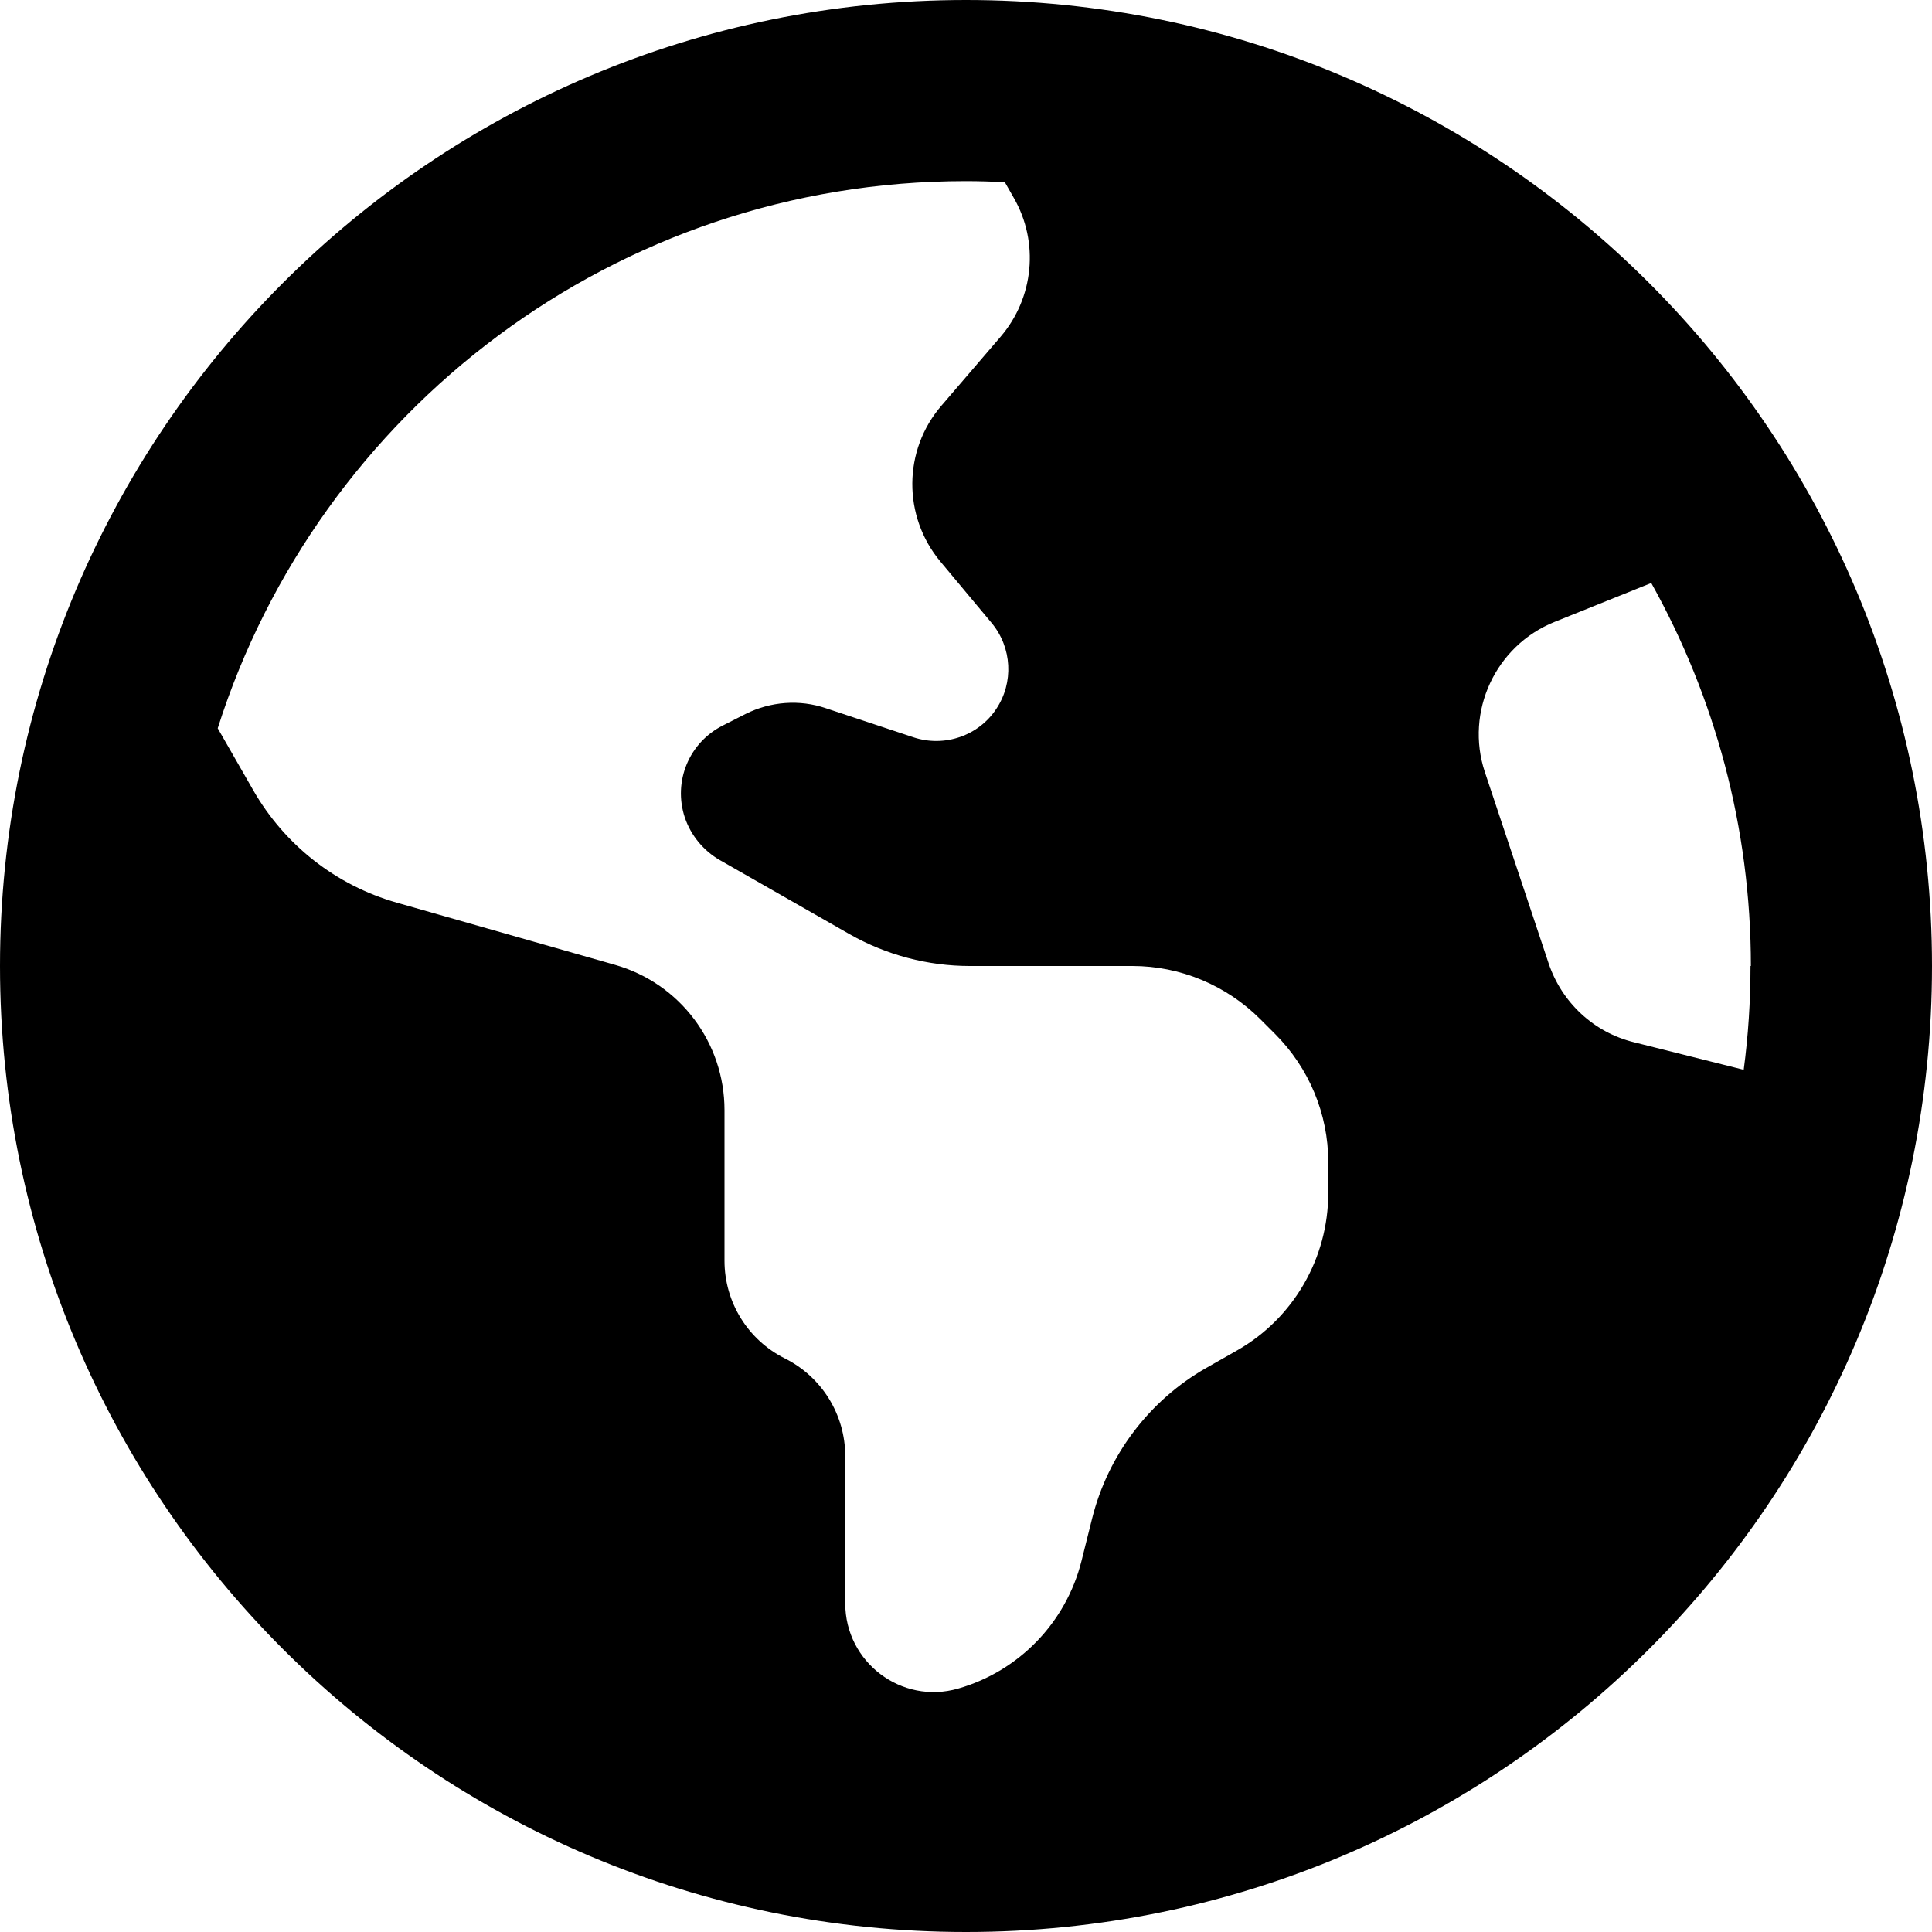
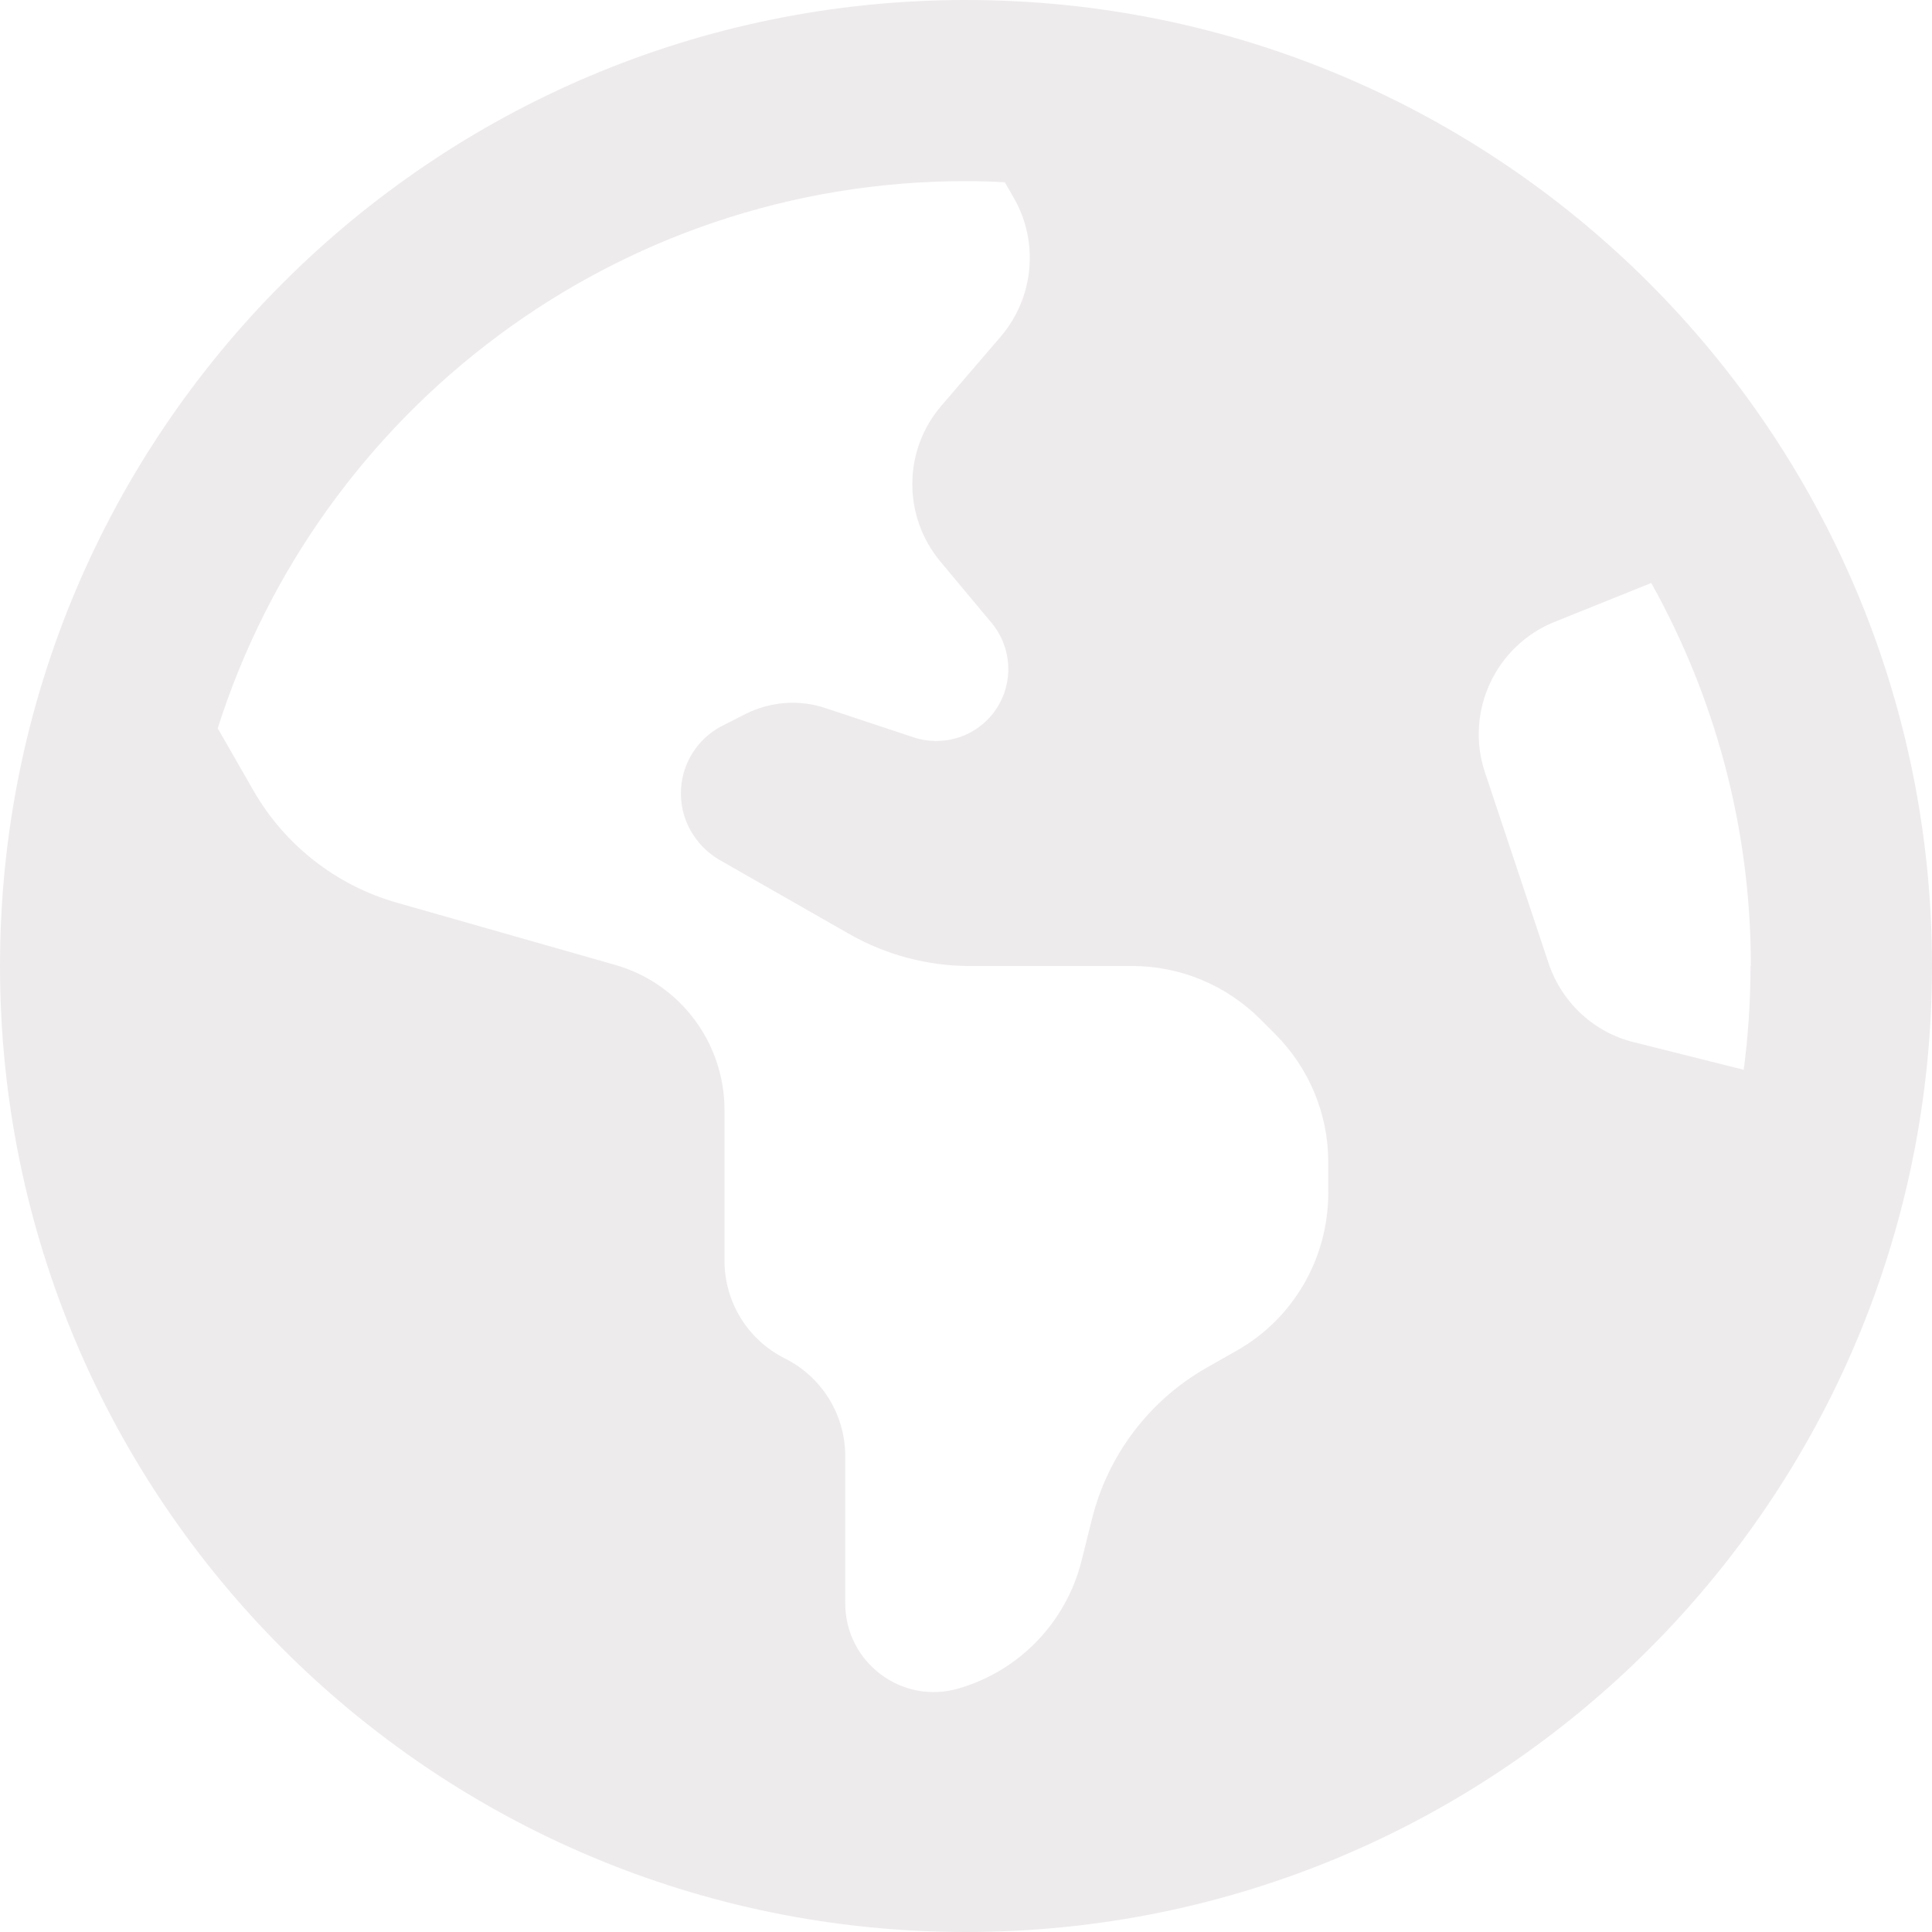
- <svg xmlns="http://www.w3.org/2000/svg" viewBox="0 0 512 512">
+ <svg xmlns="http://www.w3.org/2000/svg" fill="#eeebed" viewBox="0 0 512 512">
  <path d="M57.7 193l9.4 16.4c8.3 14.5 21.9 25.2 38 29.8l57.9 16.5c17.2 4.9 29 20.6 29 38.5v39.9c0 11 6.2 21 16 25.9s16 14.9 16 25.9v39c0 15.6 14.9 26.9 29.9 22.6 16.1-4.6 28.6-17.5 32.7-33.8l2.8-11.2c4.2-16.9 15.2-31.4 30.3-40l8.1-4.6c15-8.5 24.2-24.5 24.2-41.7v-8.3c0-12.7-5.1-24.9-14.1-33.9l-3.9-3.9c-9-9-21.2-14.1-33.9-14.1H257c-11.1 0-22.1-2.9-31.8-8.4l-34.5-19.7c-4.3-2.5-7.6-6.5-9.2-11.2-3.2-9.6 1.1-20 10.2-24.5l5.9-3c6.6-3.3 14.3-3.9 21.3-1.5l23.2 7.7c8.2 2.7 17.2-.4 21.9-7.5 4.7-7 4.2-16.3-1.2-22.8l-13.6-16.3c-10-12-9.9-29.5.3-41.3l15.7-18.3c8.8-10.3 10.2-25 3.5-36.7l-2.4-4.2c-3.5-.2-6.9-.3-10.4-.3-92.8 0-171.5 60.9-198.2 145zM464 256c0-36.8-9.6-71.4-26.4-101.5L412 164.8c-15.7 6.3-23.8 23.8-18.5 39.8l16.9 50.7c3.5 10.4 12 18.3 22.6 20.9l29.1 7.3c1.2-9 1.8-18.2 1.8-27.5zM0 256a256 256 0 11512 0 256 256 0 11-512 0z" />
</svg>
